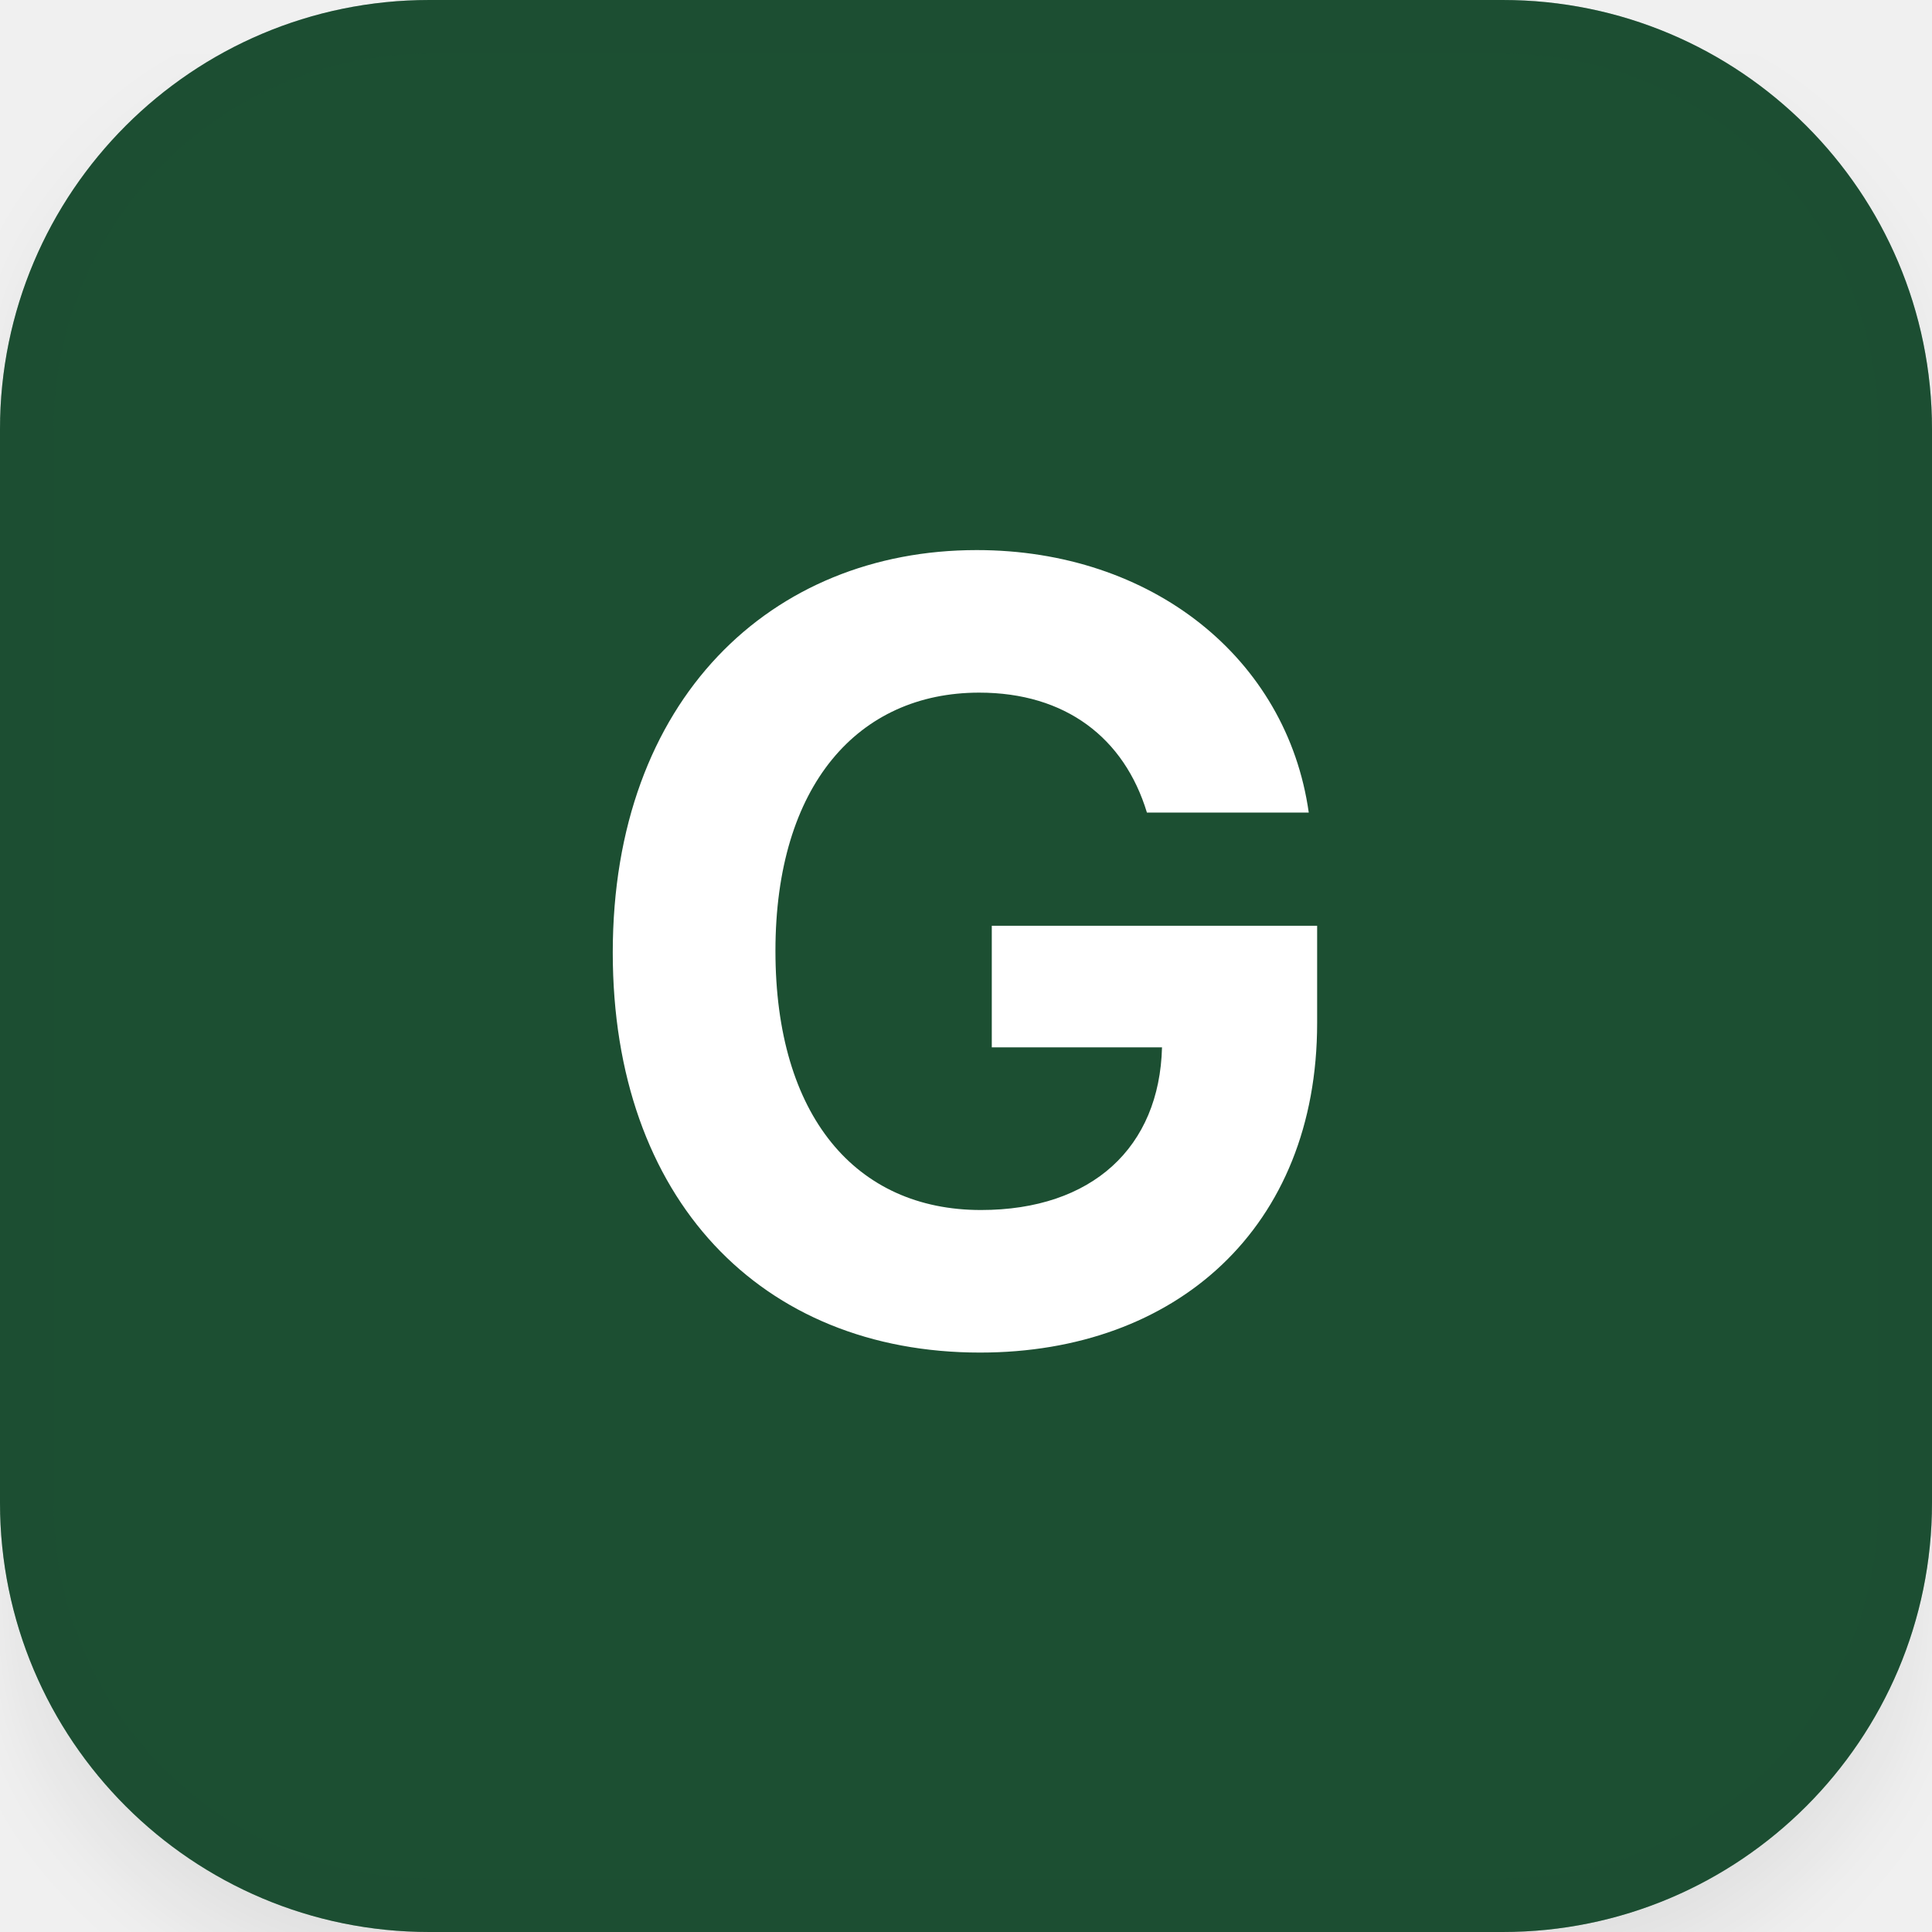
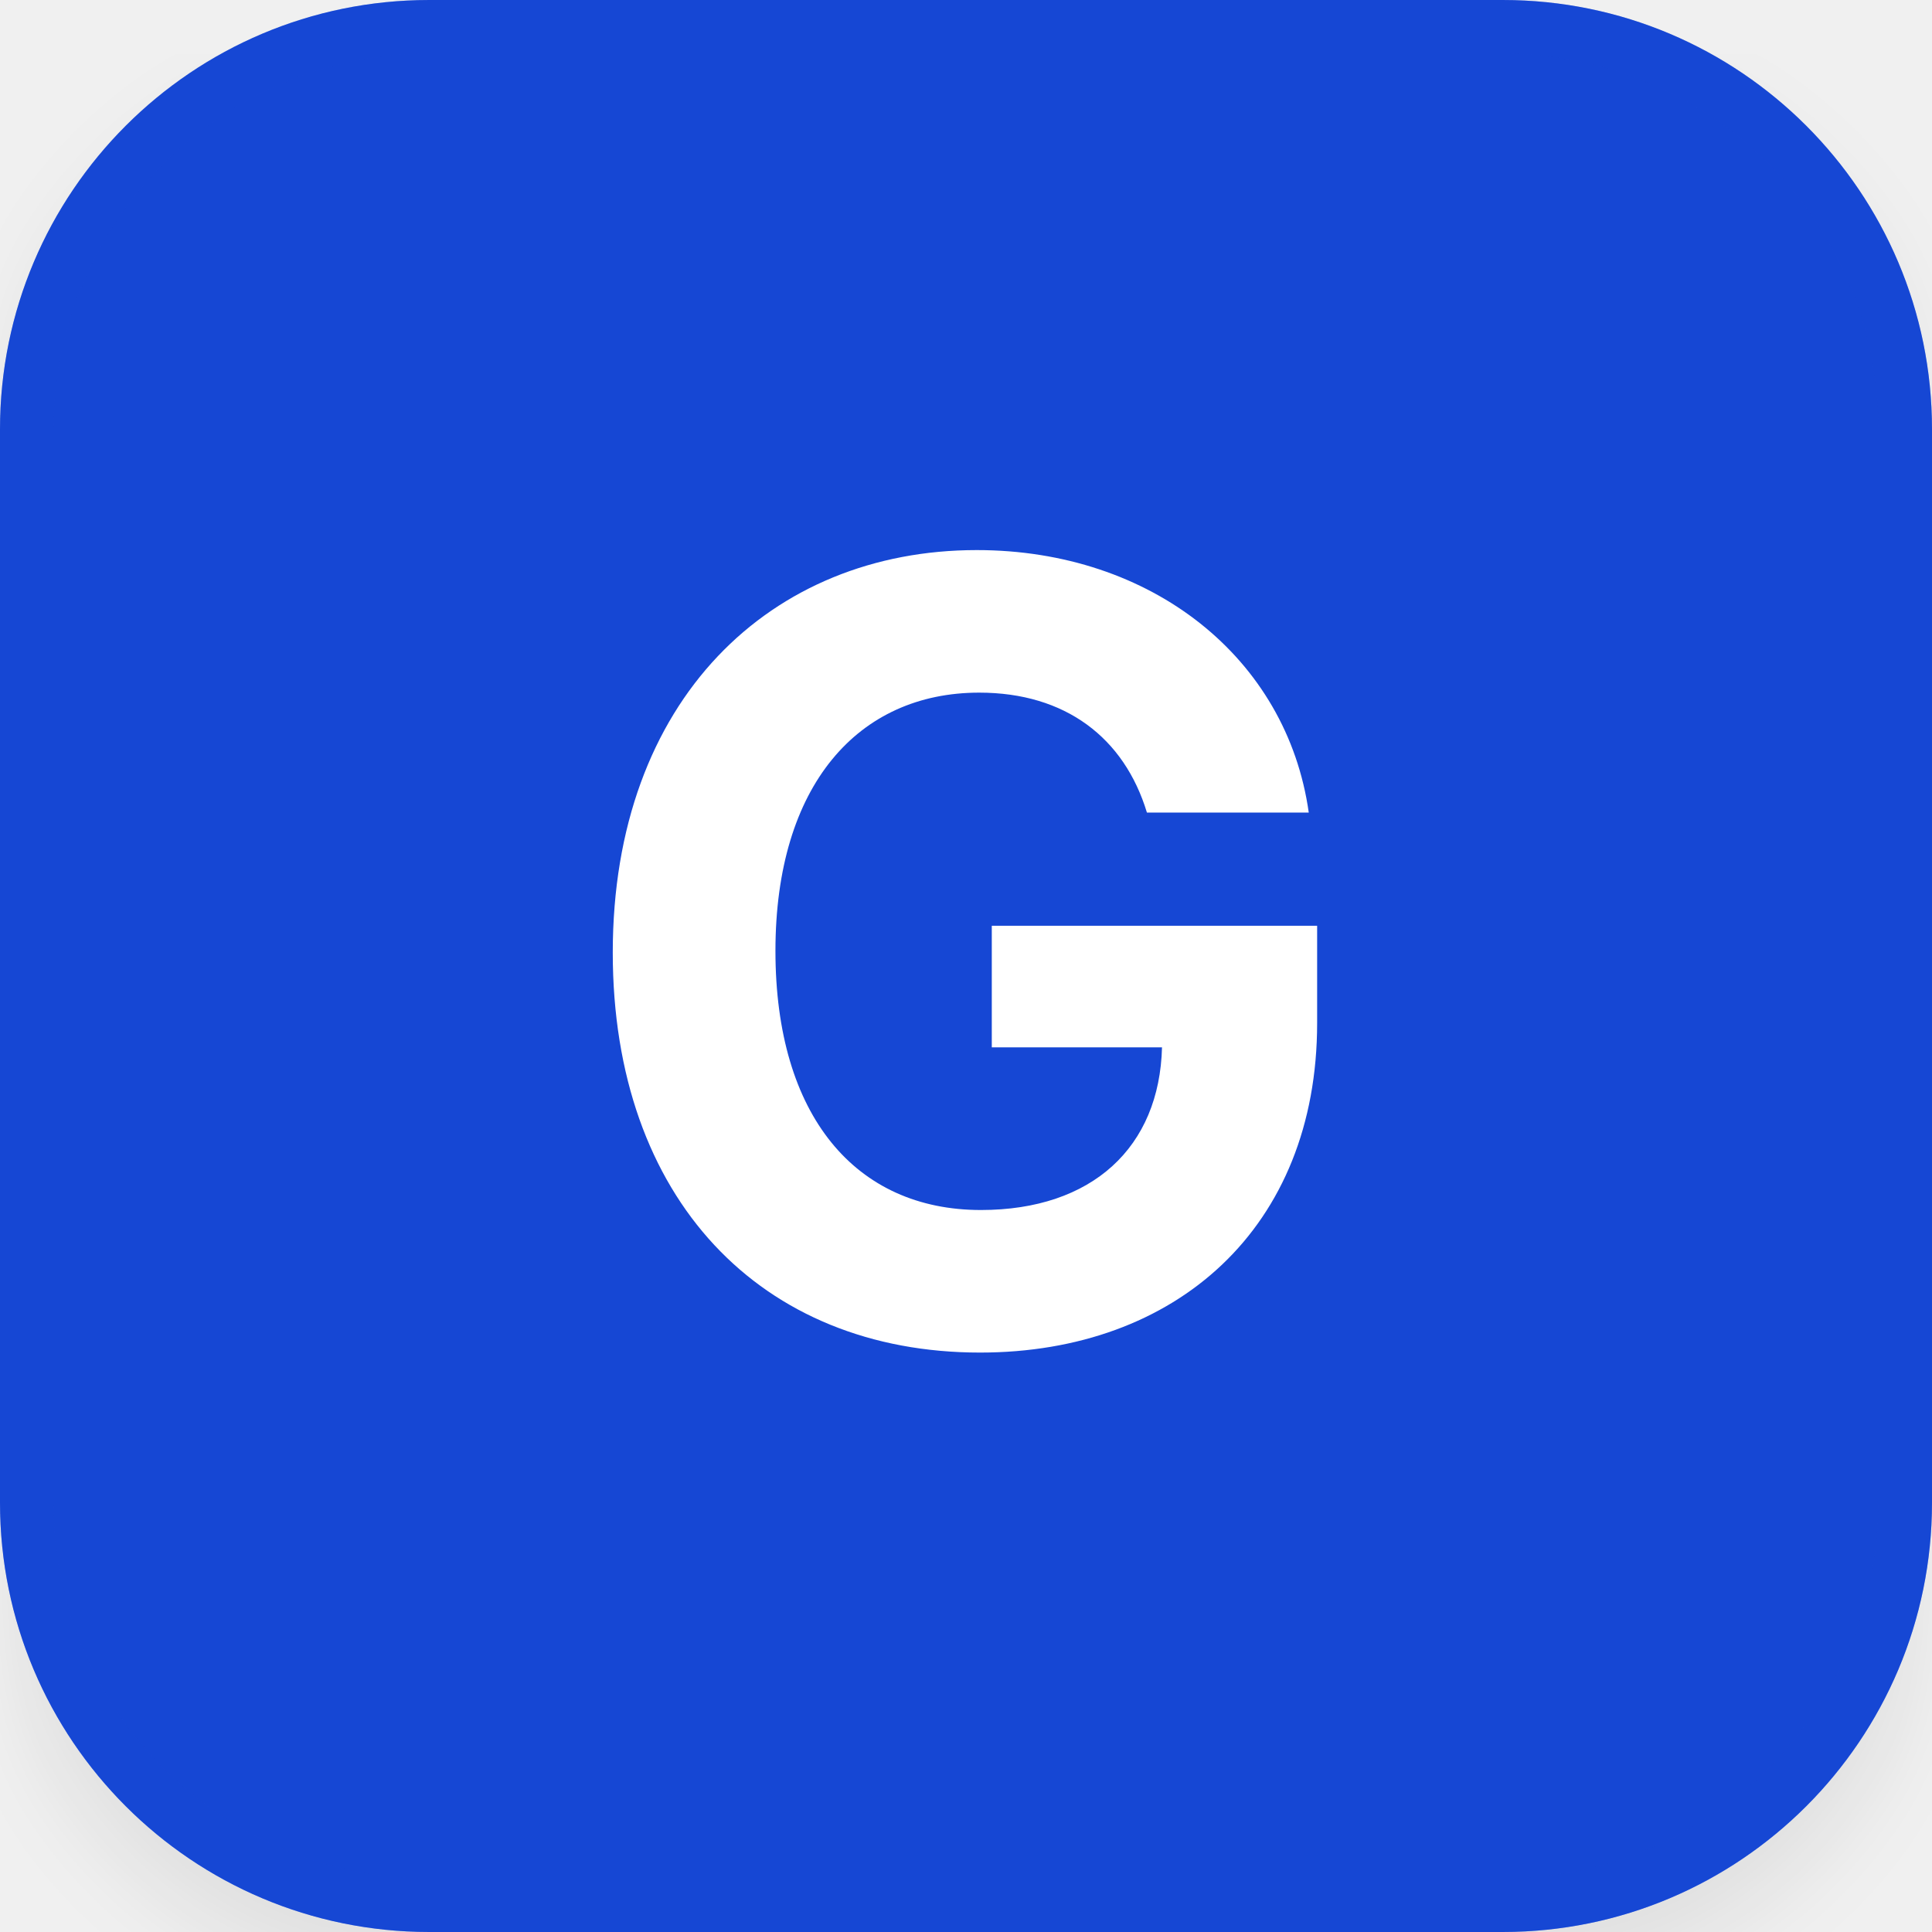
<svg xmlns="http://www.w3.org/2000/svg" viewBox="0 0 36 36">
  <defs>
    <filter id="sh" x="-15%" y="-15%" width="130%" height="140%">
      <feDropShadow dx="0" dy="1" stdDeviation="0.75" flood-color="#000" flood-opacity="0.07" />
    </filter>
  </defs>
-   <rect width="36" height="36" rx="8" fill="#1b4f32" filter="url(#sh)" />
-   <rect x="0.5" y="0.5" width="35" height="35" rx="7.5" fill="none" stroke="#1b4f32" stroke-opacity="0.3" stroke-width="1" />
-   <text x="18" y="25" font-family="Poppins, ui-sans-serif, system-ui, -apple-system, sans-serif" font-size="20" font-weight="700" fill="white" text-anchor="middle">G</text>
+   <rect width="36" height="36" rx="8" fill="#1847D4" filter="url(#sh)" />
+   <rect x="0.5" y="0.5" width="35" height="35" rx="7.5" fill="none" stroke="#1847D4" stroke-opacity="0.3" stroke-width="1" />
+   <text x="18" y="25" font-family="ui-sans-serif, system-ui, -apple-system, sans-serif" font-size="20" font-weight="700" fill="white" text-anchor="middle">G</text>
</svg>
